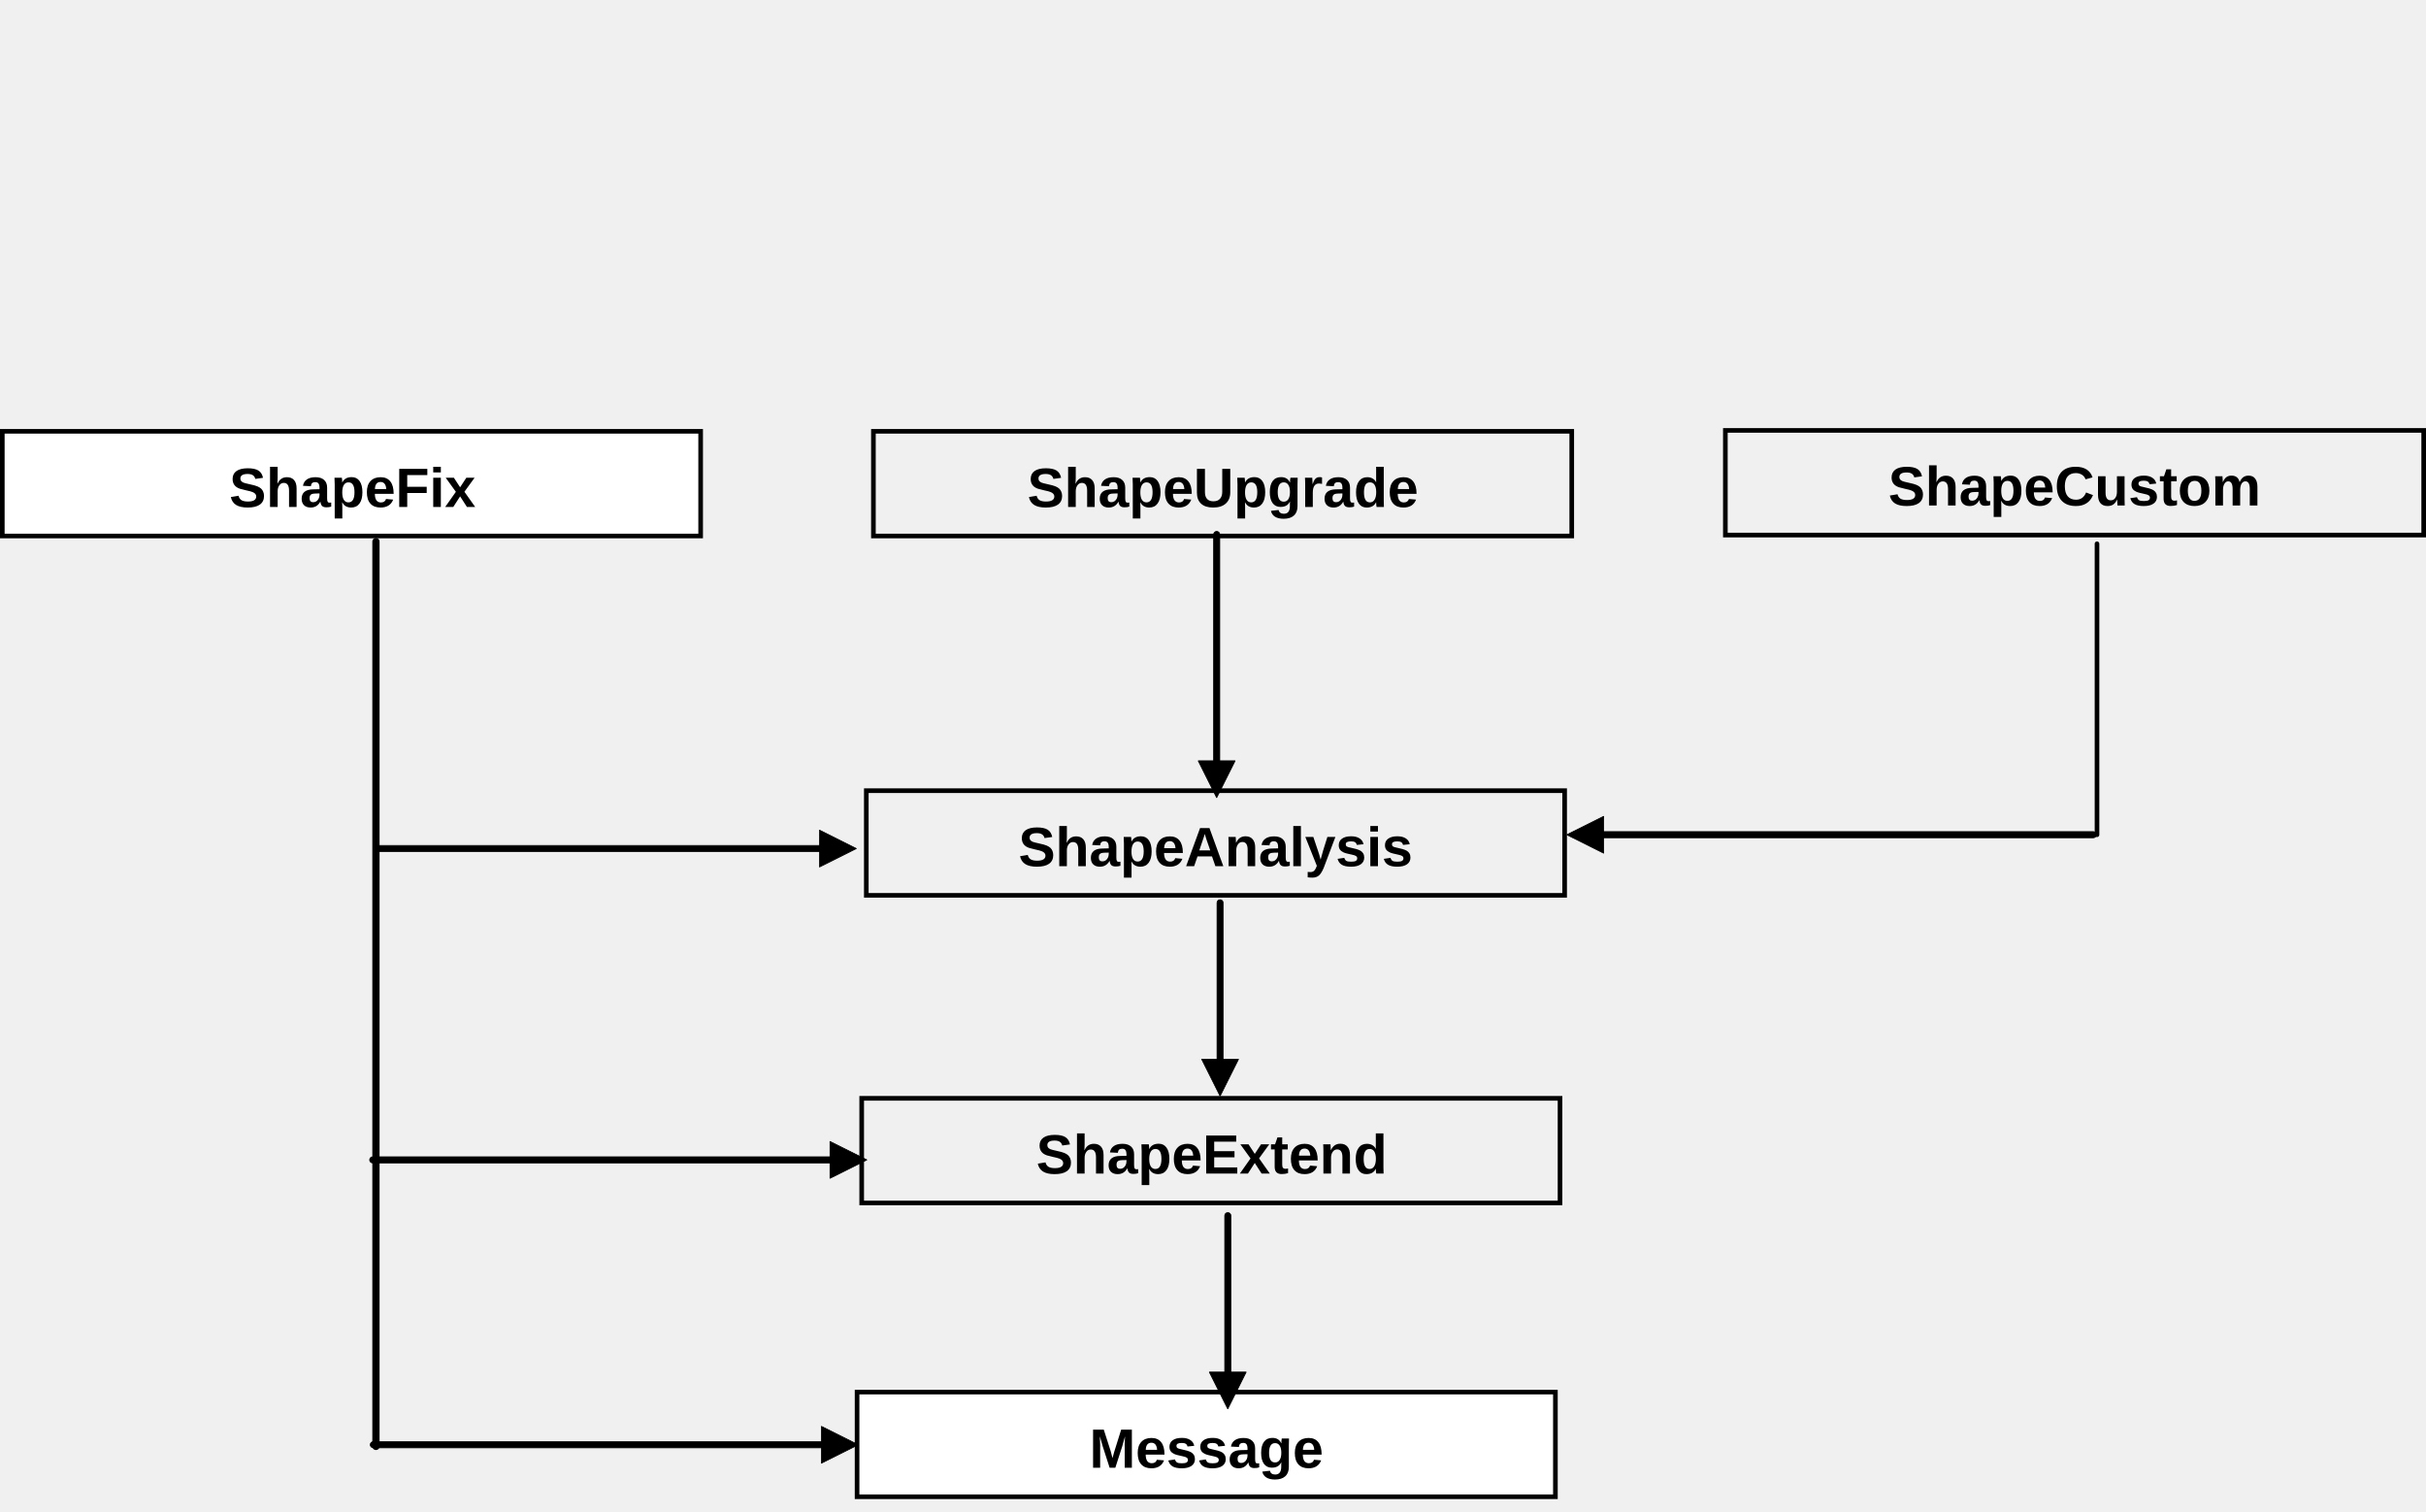
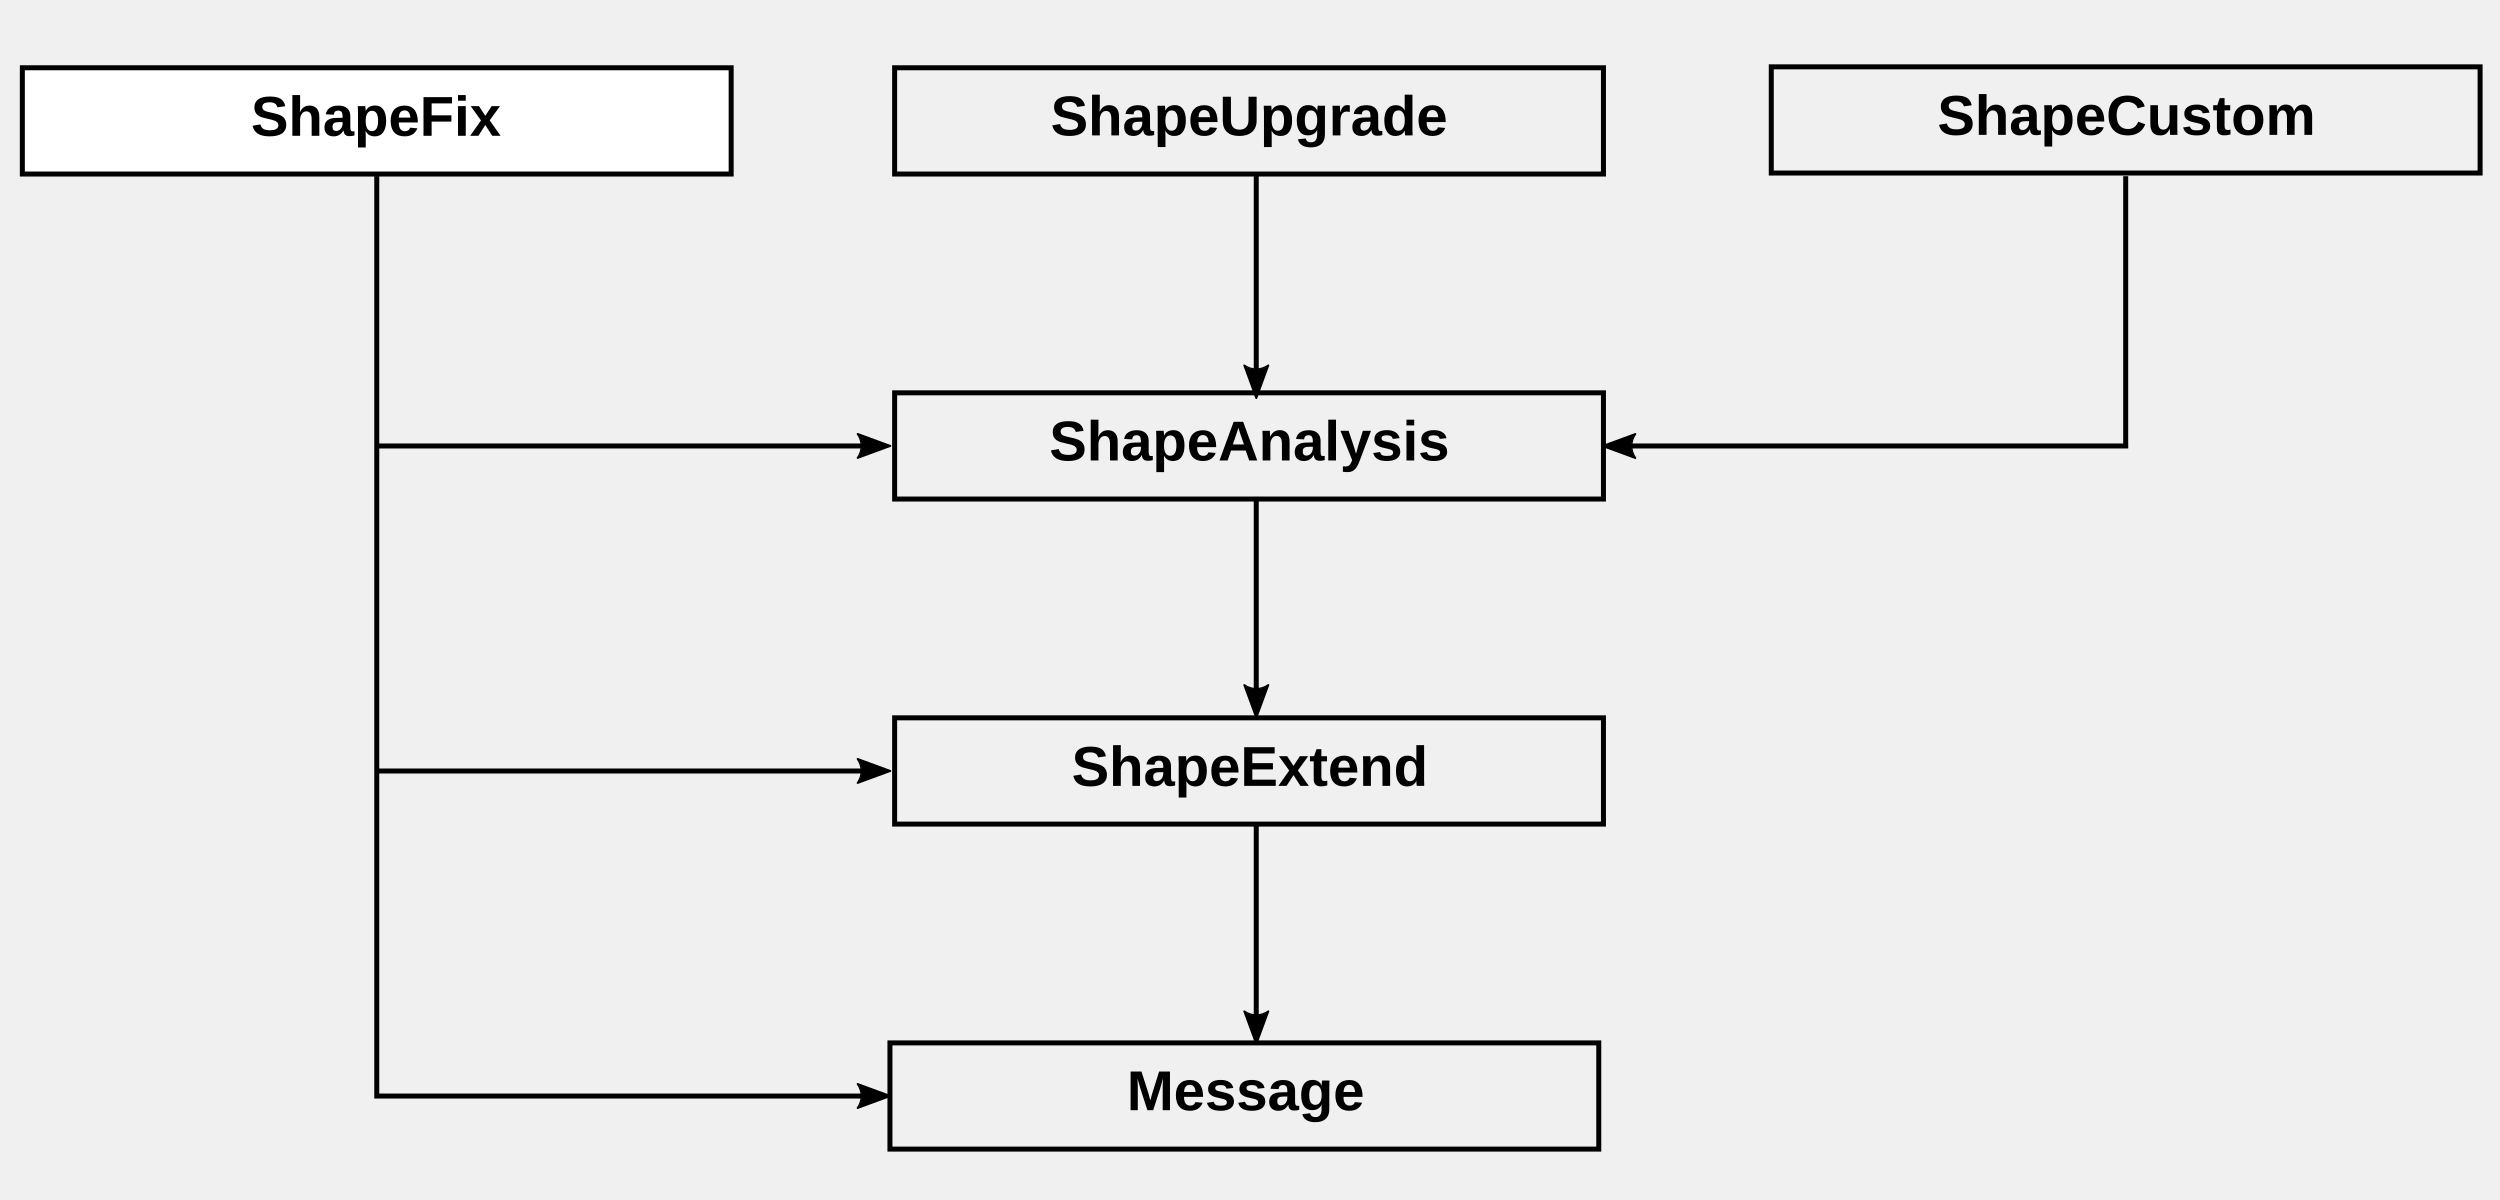
- <svg xmlns="http://www.w3.org/2000/svg" width="492.488" height="306.855" id="svg2" version="1.1">
+ <svg xmlns="http://www.w3.org/2000/svg" width="500" height="240" id="svg2" version="1.1">
  <defs id="defs4">
-     <clipPath id="clipEmfPath1" clipPathUnits="userSpaceOnUse">
-       <rect id="rect3045" height="188.433" width="602.362" y="0" x="0" />
-     </clipPath>
-     <clipPath id="clipEmfPath2" clipPathUnits="userSpaceOnUse">
-       <rect id="rect3048" height="168.78" width="461.371" y="13.502" x="1.5" />
-     </clipPath>
    <clipPath id="clipEmfPath1-1" clipPathUnits="userSpaceOnUse">
      <rect id="rect3221" height="352.24" width="546.803" y="0" x="0" />
    </clipPath>
    <clipPath id="clipEmfPath2-7" clipPathUnits="userSpaceOnUse">
      <rect id="rect3224" height="11.251" width="140.714" y="141.166" x="0.6" />
    </clipPath>
    <clipPath id="clipEmfPath3" clipPathUnits="userSpaceOnUse">
      <rect id="rect3227" height="11.251" width="140.864" y="141.166" x="177.317" />
    </clipPath>
    <clipPath id="clipEmfPath4" clipPathUnits="userSpaceOnUse">
      <rect id="rect3230" height="11.251" width="140.864" y="140.866" x="350.284" />
    </clipPath>
    <clipPath id="clipEmfPath5" clipPathUnits="userSpaceOnUse">
      <rect id="rect3233" height="11.251" width="140.714" y="276.482" x="175.067" />
    </clipPath>
    <clipPath id="clipEmfPath6" clipPathUnits="userSpaceOnUse">
      <rect id="rect3236" height="11.251" width="140.714" y="214.074" x="175.967" />
    </clipPath>
    <clipPath id="clipEmfPath7" clipPathUnits="userSpaceOnUse">
      <rect id="rect3239" height="11.251" width="140.864" y="336.188" x="174.017" />
    </clipPath>
  </defs>
  <g id="layer1" transform="translate(-28.04146,-50.33663)">
    <g id="g2989" />
    <g id="g3000" />
    <g id="g3011" />
    <g id="g3022" />
    <g id="g3033" />
    <g id="g3209" />
-     <text xml:space="preserve" x="77.124" y="50.337" style="font-size:19.952px;font-style:normal;font-weight:bold;text-align:start;text-anchor:start;fill:#000000;font-family:Arial" id="text3245"> </text>
-     <text xml:space="preserve" x="384.654" y="50.337" style="font-size:19.952px;font-style:normal;font-weight:bold;text-align:start;text-anchor:start;fill:#000000;font-family:Arial" id="text3249"> </text>
-     <text xml:space="preserve" x="384.354" y="74.039" style="font-size:12.451px;font-style:normal;font-weight:normal;text-align:start;text-anchor:start;fill:#000000;font-family:Arial" id="text3253"> </text>
-     <text xml:space="preserve" x="43.821" y="95.942" style="font-size:12.451px;font-style:normal;font-weight:normal;text-align:start;text-anchor:start;fill:#000000;font-family:Arial" id="text3255"> </text>
-     <path style="fill:#ffffff;fill-opacity:1;fill-rule:evenodd;stroke:none" clip-path="url(#clipEmfPath1-1)" d="m -0.009,136.009 0,21.246 141.764,0 0,-21.246 -141.764,0 z" id="path3257" transform="translate(28.51963,1.881104)" />
-     <path style="fill:none;stroke:#000000;stroke-width:0.938px;stroke-linecap:round;stroke-linejoin:miter;stroke-miterlimit:4;stroke-opacity:1;stroke-dasharray:none" d="m 28.51,137.89 0,21.246 141.764,0 0,-21.246 z" id="path3259" />
-     <text xml:space="preserve" x="74.574" y="153.248" style="font-size:11.251px;font-style:normal;font-weight:bold;text-align:start;text-anchor:start;fill:#000000;font-family:Arial" id="text3261">ShapeFix</text>
-     <text xml:space="preserve" x="124.529" y="153.248" style="font-size:11.251px;font-style:normal;font-weight:bold;text-align:start;text-anchor:start;fill:#000000;font-family:Arial" id="text3263"> </text>
-     <path style="fill:#ffffff;fill-opacity:1;fill-rule:evenodd;stroke:none" clip-path="url(#clipEmfPath2-7)" d="m 176.83,136.009 0,21.246 141.764,0 0,-21.246 -141.764,0 z" id="path3265" transform="translate(28.51963,1.881104)" />
-     <path style="fill:none;stroke:#000000;stroke-width:0.938px;stroke-linecap:round;stroke-linejoin:miter;stroke-miterlimit:4;stroke-opacity:1;stroke-dasharray:none" d="m 205.349,137.89 0,21.246 141.764,0 0,-21.246 z" id="path3267" />
-     <text xml:space="preserve" x="236.59" y="153.248" style="font-size:11.251px;font-style:normal;font-weight:bold;text-align:start;text-anchor:start;fill:#000000;font-family:Arial" id="text3269">ShapeUpgrade</text>
-     <text xml:space="preserve" x="315.948" y="153.248" style="font-size:11.251px;font-style:normal;font-weight:bold;text-align:start;text-anchor:start;fill:#000000;font-family:Arial" id="text3271"> </text>
-     <path style="fill:#ffffff;fill-opacity:1;fill-rule:evenodd;stroke:none" clip-path="url(#clipEmfPath3)" d="m 349.778,135.822 0,21.246 141.764,0 0,-21.246 -141.764,0 z" id="path3273" transform="translate(28.51963,1.881104)" />
-     <path style="fill:none;stroke:#000000;stroke-width:0.938px;stroke-linecap:round;stroke-linejoin:miter;stroke-miterlimit:4;stroke-opacity:1;stroke-dasharray:none" d="m 378.297,137.703 0,21.246 141.764,0 0,-21.246 z" id="path3275" />
-     <text xml:space="preserve" x="411.357" y="152.948" style="font-size:11.251px;font-style:normal;font-weight:bold;text-align:start;text-anchor:start;fill:#000000;font-family:Arial" id="text3277">ShapeCustom</text>
-     <text xml:space="preserve" x="486.964" y="152.948" style="font-size:11.251px;font-style:normal;font-weight:bold;text-align:start;text-anchor:start;fill:#000000;font-family:Arial" id="text3279"> </text>
-     <path style="fill:#ffffff;fill-opacity:1;fill-rule:evenodd;stroke:none" clip-path="url(#clipEmfPath4)" d="m 174.448,271.4 0,21.246 141.764,0 0,-21.246 -141.764,0 z" id="path3281" transform="translate(28.51963,1.881104)" />
-     <path style="fill:none;stroke:#000000;stroke-width:0.938px;stroke-linecap:round;stroke-linejoin:miter;stroke-miterlimit:4;stroke-opacity:1;stroke-dasharray:none" d="m 202.968,273.281 0,21.246 141.764,0 0,-21.246 z" id="path3283" />
-     <text xml:space="preserve" x="238.39" y="288.564" style="font-size:11.251px;font-style:normal;font-weight:bold;text-align:start;text-anchor:start;fill:#000000;font-family:Arial" id="text3285">ShapeExtend</text>
-     <text xml:space="preserve" x="309.647" y="288.564" style="font-size:11.251px;font-style:normal;font-weight:bold;text-align:start;text-anchor:start;fill:#000000;font-family:Arial" id="text3287"> </text>
-     <path style="fill:#ffffff;fill-opacity:1;fill-rule:evenodd;stroke:none" clip-path="url(#clipEmfPath5)" d="m 175.386,208.955 0,21.246 141.764,0 0,-21.246 -141.764,0 z" id="path3289" transform="translate(28.51963,1.881104)" />
-     <path style="fill:none;stroke:#000000;stroke-width:0.938px;stroke-linecap:round;stroke-linejoin:miter;stroke-miterlimit:4;stroke-opacity:1;stroke-dasharray:none" d="m 203.905,210.836 0,21.246 141.764,0 0,-21.246 z" id="path3291" />
-     <text xml:space="preserve" x="234.79" y="226.157" style="font-size:11.251px;font-style:normal;font-weight:bold;text-align:start;text-anchor:start;fill:#000000;font-family:Arial" id="text3293">ShapeAnalysis</text>
-     <text xml:space="preserve" x="314.897" y="226.157" style="font-size:11.251px;font-style:normal;font-weight:bold;text-align:start;text-anchor:start;fill:#000000;font-family:Arial" id="text3295"> </text>
-     <path style="fill:none;stroke:#000000;stroke-width:0.938px;stroke-linecap:round;stroke-linejoin:round;stroke-opacity:1;stroke-dasharray:none" clip-path="url(#clipEmfPath6)" d="m 74.257,158.831 0,182.758" id="path3297" transform="translate(28.51963,1.881104)" />
-     <path style="fill:#000000;fill-opacity:1;fill-rule:nonzero;stroke:#000000;stroke-width:0.15px;stroke-linecap:butt;stroke-linejoin:bevel;stroke-opacity:1;stroke-dasharray:none" d="m 103.839,342.97 92.184,0 c 0.356,0 0.638,0.281 0.638,0.638 0,0.338 -0.281,0.619 -0.638,0.619 l -92.184,0 c -0.356,0 -0.638,-0.281 -0.638,-0.619 0,-0.356 0.281,-0.638 0.638,-0.638 z m 90.946,-3.113 7.501,3.75 -7.501,3.75 z" id="path3299" />
-     <path style="fill:#000000;fill-opacity:1;fill-rule:nonzero;stroke:#000000;stroke-width:0.15px;stroke-linecap:butt;stroke-linejoin:bevel;stroke-opacity:1;stroke-dasharray:none" d="m 103.705,285.151 94.069,0 c 0.347,0 0.628,0.281 0.628,0.628 0,0.347 -0.281,0.628 -0.628,0.628 l -94.069,0 c -0.347,0 -0.628,-0.281 -0.628,-0.628 0,-0.347 0.281,-0.628 0.628,-0.628 z m 92.822,-3.122 7.501,3.75 -7.501,3.75 z" id="path3301" />
-     <path style="fill:#000000;fill-opacity:1;fill-rule:nonzero;stroke:#000000;stroke-width:0.15px;stroke-linecap:butt;stroke-linejoin:bevel;stroke-opacity:1;stroke-dasharray:none" d="m 104.39,221.956 91.265,0 c 0.347,0 0.619,0.281 0.619,0.628 0,0.347 -0.272,0.628 -0.619,0.628 l -91.265,0 c -0.338,0 -0.619,-0.281 -0.619,-0.628 0,-0.347 0.281,-0.628 0.619,-0.628 z m 90.009,-3.122 7.501,3.75 -7.501,3.75 z" id="path3303" />
-     <path style="fill:#000000;fill-opacity:1;fill-rule:nonzero;stroke:#000000;stroke-width:0.15px;stroke-linecap:butt;stroke-linejoin:bevel;stroke-opacity:1;stroke-dasharray:none" d="m 276.344,233.583 0,33.004 c 0,0.347 -0.272,0.628 -0.619,0.628 -0.347,0 -0.628,-0.281 -0.628,-0.628 l 0,-33.004 c 0,-0.338 0.281,-0.619 0.628,-0.619 0.347,0 0.619,0.281 0.619,0.619 z m 3.132,31.757 -3.75,7.501 -3.75,-7.501 z" id="path3305" />
-     <path style="fill:none;stroke:#000000;stroke-width:0.938px;stroke-linecap:round;stroke-linejoin:round;stroke-opacity:1;stroke-dasharray:none" d="m 453.742,160.712 0,59.069" id="path3307" />
-     <path style="fill:#000000;fill-opacity:1;fill-rule:nonzero;stroke:#000000;stroke-width:0.15px;stroke-linecap:butt;stroke-linejoin:bevel;stroke-opacity:1;stroke-dasharray:none" d="m 452.986,220.4 -100.622,0 c -0.356,0 -0.638,-0.281 -0.638,-0.619 0,-0.356 0.281,-0.638 0.638,-0.638 l 100.622,0 c 0.356,0 0.638,0.281 0.638,0.638 0,0.338 -0.281,0.619 -0.638,0.619 z m -99.385,3.132 -7.501,-3.75 7.501,-3.75 z" id="path3309" />
-     <path style="fill:#000000;fill-opacity:1;fill-rule:nonzero;stroke:#000000;stroke-width:0.15px;stroke-linecap:butt;stroke-linejoin:bevel;stroke-opacity:1;stroke-dasharray:none" d="m 275.659,158.827 0,47.19 c 0,0.347 -0.281,0.628 -0.628,0.628 -0.338,0 -0.619,-0.281 -0.619,-0.628 l 0,-47.19 c 0,-0.347 0.281,-0.628 0.619,-0.628 0.347,0 0.628,0.281 0.628,0.628 z m 3.122,45.943 -3.75,7.501 -3.75,-7.501 z" id="path3311" />
-     <path style="fill:#ffffff;fill-opacity:1;fill-rule:evenodd;stroke:none" d="m 202.03,332.913 0,21.246 141.764,0 0,-21.246 -141.764,0 z" id="path3313" />
-     <path style="fill:none;stroke:#000000;stroke-width:0.938px;stroke-linecap:round;stroke-linejoin:miter;stroke-miterlimit:4;stroke-opacity:1;stroke-dasharray:none" d="m 202.03,332.913 0,21.246 141.764,0 0,-21.246 z" id="path3315" />
-     <text xml:space="preserve" x="249.191" y="348.271" style="font-size:11.251px;font-style:normal;font-weight:bold;text-align:start;text-anchor:start;fill:#000000;font-family:Arial" id="text3317">Message</text>
-     <text xml:space="preserve" x="296.746" y="348.271" style="font-size:11.251px;font-style:normal;font-weight:bold;text-align:start;text-anchor:start;fill:#000000;font-family:Arial" id="text3319"> </text>
-     <path style="fill:#000000;fill-opacity:1;fill-rule:nonzero;stroke:#000000;stroke-width:0.15px;stroke-linecap:butt;stroke-linejoin:bevel;stroke-opacity:1;stroke-dasharray:none" clip-path="url(#clipEmfPath7)" d="m 174.317,148.198 -25.624,0 c -0.347,0 -0.628,-0.281 -0.628,-0.628 0,-0.347 0.281,-0.628 0.628,-0.628 l 25.624,0 c 0.347,0 0.628,0.281 0.628,0.628 0,0.347 -0.281,0.628 -0.628,0.628 z m -24.377,3.122 -7.501,-3.75 7.501,-3.75 z" id="path3321" transform="translate(28.51963,1.881104)" />
-     <path style="fill:#000000;fill-opacity:1;fill-rule:nonzero;stroke:#000000;stroke-width:0.15px;stroke-linecap:butt;stroke-linejoin:bevel;stroke-opacity:1;stroke-dasharray:none" d="m 277.919,297.096 0,33.004 c 0,0.356 -0.281,0.619 -0.638,0.619 -0.338,0 -0.619,-0.263 -0.619,-0.619 l 0,-33.004 c 0,-0.338 0.281,-0.619 0.619,-0.619 0.356,0 0.638,0.281 0.638,0.619 z m 3.113,31.747 -3.75,7.501 -3.75,-7.501 z" id="path3323" />
-     <g id="g3389" transform="translate(103.6112,159.8513)">
-       <text id="text3391" style="font-size:21.596px;font-style:normal;font-weight:normal;text-align:start;text-anchor:start;fill:#000000;font-family:Calibri" y="197.341" x="-0.704" xml:space="preserve"> </text>
-       <path id="path3393" d="m 0.748,0.415 0,183.678" style="fill:none;stroke:#000000;stroke-width:1.467px;stroke-linecap:round;stroke-linejoin:round;stroke-opacity:1;stroke-dasharray:none" />
+     <path style="fill:#ffffff;fill-opacity:1;fill-rule:evenodd;stroke:none" clip-path="url(#clipEmfPath1-1)" d="m -0.009,136.009 v 21.246 H 141.754 v -21.246 z" id="path3257" transform="translate(32.51963,-72.1189)" />
+     <g id="g3196">
+       <path style="fill:none;stroke:#000000;stroke-width:1;stroke-linecap:round;stroke-linejoin:miter;stroke-miterlimit:4;stroke-dasharray:none;stroke-opacity:1" d="M 32.51,63.89 V 85.137 H 174.274 V 63.89 Z" id="path3259" />
+       <text xml:space="preserve" x="78.231" y="77.499" style="font-style:normal;font-weight:bold;font-size:11.251px;line-height:0%;font-family:Arial;text-align:start;text-anchor:start;fill:#000000" id="text3261">ShapeFix</text>
+     </g>
+     <text xml:space="preserve" x="128.529" y="79.248" style="font-style:normal;font-weight:bold;font-size:11.251px;line-height:0%;font-family:Arial;text-align:start;text-anchor:start;fill:#000000" id="text3263"> </text>
+     <path style="fill:#ffffff;fill-opacity:1;fill-rule:evenodd;stroke:none" clip-path="url(#clipEmfPath2-7)" d="m 176.83,136.009 v 21.246 h 141.764 v -21.246 z" id="path3265" transform="translate(28.51963,1.881104)" />
+     <g id="g3188" transform="translate(-1.45134)">
+       <path style="fill:none;stroke:#000000;stroke-width:1;stroke-linecap:round;stroke-linejoin:miter;stroke-miterlimit:4;stroke-dasharray:none;stroke-opacity:1" d="M 208.419,63.89 V 85.137 H 350.183 V 63.89 Z" id="path3267" />
+       <text xml:space="preserve" x="239.622" y="77.425" style="font-style:normal;font-weight:bold;font-size:11.251px;line-height:0%;font-family:Arial;text-align:start;text-anchor:start;fill:#000000" id="text3269">ShapeUpgrade</text>
+     </g>
+     <text xml:space="preserve" x="319.948" y="79.248" style="font-style:normal;font-weight:bold;font-size:11.251px;line-height:0%;font-family:Arial;text-align:start;text-anchor:start;fill:#000000" id="text3271"> </text>
+     <path style="fill:#ffffff;fill-opacity:1;fill-rule:evenodd;stroke:none" clip-path="url(#clipEmfPath3)" d="m 349.778,135.822 v 21.246 h 141.764 v -21.246 z" id="path3273" transform="translate(28.51963,1.881104)" />
+     <g id="g3192">
+       <path style="fill:none;stroke:#000000;stroke-width:1;stroke-linecap:round;stroke-linejoin:miter;stroke-miterlimit:4;stroke-dasharray:none;stroke-opacity:1" d="M 382.297,63.703 V 84.949 H 524.061 V 63.703 Z" id="path3275" />
+       <text xml:space="preserve" x="415.52" y="77.312" style="font-style:normal;font-weight:bold;font-size:11.251px;line-height:0%;font-family:Arial;text-align:start;text-anchor:start;fill:#000000" id="text3277">ShapeCustom</text>
+     </g>
+     <text xml:space="preserve" x="490.964" y="78.948" style="font-style:normal;font-weight:bold;font-size:11.251px;line-height:0%;font-family:Arial;text-align:start;text-anchor:start;fill:#000000" id="text3279"> </text>
+     <path style="fill:#ffffff;fill-opacity:1;fill-rule:evenodd;stroke:none" clip-path="url(#clipEmfPath4)" d="m 174.448,271.4 v 21.246 H 316.212 V 271.4 Z" id="path3281" transform="translate(28.51963,1.881104)" />
+     <g id="g3180" transform="translate(0,-5.37561)">
+       <path style="fill:none;stroke:#000000;stroke-width:1;stroke-linecap:round;stroke-linejoin:miter;stroke-miterlimit:4;stroke-dasharray:none;stroke-opacity:1" d="m 206.968,199.281 v 21.246 H 348.732 V 199.281 Z" id="path3283" />
+       <text xml:space="preserve" x="242.366" y="212.89" style="font-style:normal;font-weight:bold;font-size:11.251px;line-height:0%;font-family:Arial;text-align:start;text-anchor:start;fill:#000000" id="text3285">ShapeExtend</text>
+     </g>
+     <text xml:space="preserve" x="313.647" y="214.564" style="font-style:normal;font-weight:bold;font-size:11.251px;line-height:0%;font-family:Arial;text-align:start;text-anchor:start;fill:#000000" id="text3287"> </text>
+     <path style="fill:#ffffff;fill-opacity:1;fill-rule:evenodd;stroke:none" clip-path="url(#clipEmfPath5)" d="m 175.386,208.955 v 21.246 h 141.764 v -21.246 z" id="path3289" transform="translate(28.51963,1.881104)" />
+     <g id="g3184" transform="translate(-0.93759,-7.9384)">
+       <path style="fill:none;stroke:#000000;stroke-width:1;stroke-linecap:round;stroke-linejoin:miter;stroke-miterlimit:4;stroke-dasharray:none;stroke-opacity:1" d="m 207.905,136.836 v 21.246 h 141.764 v -21.246 z" id="path3291" />
+       <text xml:space="preserve" x="238.834" y="150.371" style="font-style:normal;font-weight:bold;font-size:11.251px;line-height:0%;font-family:Arial;text-align:start;text-anchor:start;fill:#000000" id="text3293">ShapeAnalysis</text>
+     </g>
+     <text xml:space="preserve" x="318.897" y="152.157" style="font-style:normal;font-weight:bold;font-size:11.251px;line-height:0%;font-family:Arial;text-align:start;text-anchor:start;fill:#000000" id="text3295"> </text>
+     <path style="fill:none;stroke:#000000;stroke-width:0.938px;stroke-linecap:round;stroke-linejoin:round;stroke-dasharray:none;stroke-opacity:1" clip-path="url(#clipEmfPath6)" d="M 74.257,158.831 V 341.589" id="path3297" transform="translate(28.51963,1.881104)" />
+     <path style="fill:none;stroke:#000000;stroke-width:1;stroke-linecap:round;stroke-linejoin:miter;stroke-miterlimit:4;stroke-dasharray:none;stroke-opacity:1" d="m 206.03,258.913 v 21.246 H 347.794 V 258.913 Z" id="path3315" />
+     <g id="g3176" transform="translate(0.43759)">
+       <path style="fill:none;fill-opacity:1;fill-rule:evenodd;stroke:none" d="m 206.03,258.913 v 21.246 H 347.794 V 258.913 Z" id="path3313" />
+       <text xml:space="preserve" x="252.973" y="272.379" style="font-style:normal;font-weight:bold;font-size:11.251px;line-height:0%;font-family:Arial;text-align:start;text-anchor:start;fill:#000000" id="text3317">Message</text>
+     </g>
+     <text xml:space="preserve" x="300.746" y="274.271" style="font-style:normal;font-weight:bold;font-size:11.251px;line-height:0%;font-family:Arial;text-align:start;text-anchor:start;fill:#000000" id="text3319"> </text>
+     <path style="fill:#000000;fill-opacity:1;fill-rule:nonzero;stroke:#000000;stroke-width:0.15px;stroke-linecap:butt;stroke-linejoin:bevel;stroke-dasharray:none;stroke-opacity:1" clip-path="url(#clipEmfPath7)" d="m 174.317,148.198 h -25.624 c -0.347,0 -0.628,-0.281 -0.628,-0.628 0,-0.347 0.281,-0.628 0.628,-0.628 h 25.624 c 0.347,0 0.628,0.281 0.628,0.628 0,0.347 -0.281,0.628 -0.628,0.628 z m -24.377,3.122 -7.501,-3.75 7.501,-3.75 z" id="path3321" transform="translate(28.51963,1.881104)" />
+     <g id="path2302">
+       <path id="path1187" style="color:#000000;fill:#000000;fill-rule:evenodd;-inkscape-stroke:none" d="M 74.852 35.234 L 74.852 219.707 L 74.895 219.707 L 74.895 219.709 L 176.75 219.709 L 176.75 218.709 L 75.852 218.709 L 75.852 154.701 L 176.75 154.701 L 176.75 153.701 L 75.852 153.701 L 75.852 89.695 L 176.75 89.695 L 176.75 88.695 L 75.852 88.695 L 75.852 35.234 L 74.852 35.234 z " transform="translate(28.04146,50.33663)" />
+       <g id="g1177">
+         <g id="path1179">
+           <path style="color:#000000;fill:#000000;fill-rule:evenodd;stroke-width:0.375;stroke-linejoin:round;-inkscape-stroke:none" d="m 199.56,267.125 6.556,2.411 -6.556,2.411 c 1.047,-1.423 1.041,-3.37 0,-4.821 z" id="path1183" />
+           <path style="color:#000000;fill:#000000;fill-rule:evenodd;stroke-linejoin:round;-inkscape-stroke:none" d="m 199.625,266.949 a 0.188,0.188 0 0 0 -0.217,0.285 c 0.995,1.387 1.001,3.244 0.002,4.602 a 0.188,0.188 0 0 0 0.215,0.287 l 6.555,-2.412 a 0.188,0.188 0 0 0 0,-0.352 z m 0.223,0.48 5.725,2.105 -5.725,2.105 c 0.763,-1.314 0.76,-2.88 0,-4.211 z" id="path1185" />
+         </g>
+       </g>
+     </g>
+     <g id="path2304">
+       <path style="color:#000000;fill:#000000;fill-rule:evenodd;-inkscape-stroke:none" d="m 278.791,84.969 v 43.68 h 1 V 84.969 Z" id="path1113" />
+       <g id="g1103">
+         <g id="path1105">
+           <path style="color:#000000;fill:#000000;fill-rule:evenodd;stroke-width:0.375;stroke-linejoin:round;-inkscape-stroke:none" d="m 281.712,123.417 -2.411,6.556 -2.411,-6.556 c 1.423,1.047 3.37,1.041 4.821,0 z" id="path1109" />
+           <path style="color:#000000;fill:#000000;fill-rule:evenodd;stroke-linejoin:round;-inkscape-stroke:none" d="m 281.754,123.234 a 0.188,0.188 0 0 0 -0.152,0.029 c -1.387,0.995 -3.242,1.001 -4.6,0.002 a 0.188,0.188 0 0 0 -0.287,0.215 l 2.41,6.557 a 0.188,0.188 0 0 0 0.352,0 l 2.41,-6.557 a 0.188,0.188 0 0 0 -0.133,-0.246 z m -0.348,0.469 -2.105,5.727 -2.105,-5.725 c 1.314,0.763 2.88,0.758 4.211,-0.002 z" id="path1111" />
+         </g>
+       </g>
+     </g>
+     <g id="path2820">
+       <path style="color:#000000;fill:#000000;fill-rule:evenodd;-inkscape-stroke:none" d="m 278.791,149.771 v 42.797 h 1 v -42.797 z" id="path1127" />
+       <g id="g1117">
+         <g id="path1119">
+           <path style="color:#000000;fill:#000000;fill-rule:evenodd;stroke-width:0.375;stroke-linejoin:round;-inkscape-stroke:none" d="m 281.712,187.338 -2.411,6.556 -2.411,-6.556 c 1.423,1.047 3.37,1.041 4.821,0 z" id="path1123" />
+           <path style="color:#000000;fill:#000000;fill-rule:evenodd;stroke-linejoin:round;-inkscape-stroke:none" d="m 281.754,187.154 a 0.188,0.188 0 0 0 -0.152,0.031 c -1.387,0.995 -3.242,1.001 -4.6,0.002 a 0.188,0.188 0 0 0 -0.287,0.215 l 2.41,6.555 a 0.188,0.188 0 0 0 0.352,0 l 2.41,-6.555 a 0.188,0.188 0 0 0 -0.133,-0.248 z m -4.559,0.471 c 1.314,0.763 2.88,0.76 4.211,0 l -2.105,5.725 z" id="path1125" />
+         </g>
+       </g>
+     </g>
+     <g id="path3035">
+       <path style="color:#000000;fill:#000000;fill-rule:evenodd;-inkscape-stroke:none" d="m 278.791,215.029 v 42.799 h 1 V 215.029 Z" id="path1141" />
+       <g id="g1131">
+         <g id="path1133">
+           <path style="color:#000000;fill:#000000;fill-rule:evenodd;stroke-width:0.375;stroke-linejoin:round;-inkscape-stroke:none" d="m 281.712,252.597 -2.411,6.556 -2.411,-6.556 c 1.423,1.047 3.37,1.041 4.821,0 z" id="path1137" />
+           <path style="color:#000000;fill:#000000;fill-rule:evenodd;stroke-linejoin:round;-inkscape-stroke:none" d="m 281.754,252.414 a 0.188,0.188 0 0 0 -0.152,0.031 c -1.387,0.995 -3.242,0.999 -4.6,0 a 0.188,0.188 0 0 0 -0.287,0.217 l 2.41,6.555 a 0.188,0.188 0 0 0 0.352,0 l 2.41,-6.555 a 0.188,0.188 0 0 0 -0.133,-0.248 z m -4.559,0.471 c 1.314,0.763 2.88,0.76 4.211,0 l -2.105,5.725 z" id="path1139" />
+         </g>
+       </g>
+     </g>
+     <g id="path4154">
+       <g id="g1163">
+         <g id="path1165">
+           <path style="color:#000000;fill:#000000;fill-rule:evenodd;stroke-width:0.375;stroke-linejoin:round;-inkscape-stroke:none" d="m 199.56,202.118 6.556,2.411 -6.556,2.411 c 1.047,-1.423 1.041,-3.37 0,-4.821 z" id="path1169" />
+           <path style="color:#000000;fill:#000000;fill-rule:evenodd;stroke-linejoin:round;-inkscape-stroke:none" d="m 199.625,201.941 a 0.188,0.188 0 0 0 -0.217,0.285 c 0.995,1.387 1.001,3.244 0.002,4.602 a 0.188,0.188 0 0 0 0.215,0.287 l 6.555,-2.41 a 0.188,0.188 0 0 0 0,-0.354 z m 0.223,0.48 5.723,2.105 -5.723,2.107 c 0.763,-1.314 0.76,-2.882 0,-4.213 z" id="path1171" />
+         </g>
+       </g>
+     </g>
+     <g id="path4236">
+       <g id="g1145">
+         <g id="path1147">
+           <path style="color:#000000;fill:#000000;fill-rule:evenodd;stroke-width:0.375;stroke-linejoin:round;-inkscape-stroke:none" d="m 199.56,137.11 6.556,2.411 -6.556,2.411 c 1.047,-1.423 1.041,-3.37 0,-4.821 z" id="path1151" />
+           <path style="color:#000000;fill:#000000;fill-rule:evenodd;stroke-linejoin:round;-inkscape-stroke:none" d="m 199.625,136.934 a 0.188,0.188 0 0 0 -0.217,0.285 c 0.995,1.387 1.001,3.244 0.002,4.602 a 0.188,0.188 0 0 0 0.215,0.287 l 6.555,-2.41 a 0.188,0.188 0 0 0 0,-0.352 z m 0.223,0.482 5.725,2.105 -5.725,2.105 c 0.762,-1.313 0.76,-2.88 0,-4.211 z" id="path1153" />
+         </g>
+       </g>
+     </g>
+     <g id="path4396">
+       <path id="path958" style="color:#000000;fill:#000000;fill-rule:evenodd;-inkscape-stroke:none" d="M 424.639 35.234 L 424.639 88.695 L 321.844 88.695 L 321.844 89.695 L 425.645 89.695 L 425.645 88.695 L 425.639 88.695 L 425.639 35.234 L 424.639 35.234 z " transform="translate(28.04146,50.33663)" />
+       <g id="g948">
+         <g id="path950">
+           <path style="color:#000000;fill:#000000;fill-rule:evenodd;stroke-width:0.375;stroke-linejoin:round;-inkscape-stroke:none" d="m 355.115,141.951 -6.556,-2.411 6.556,-2.411 c -1.047,1.423 -1.041,3.37 0,4.821 z" id="path954" />
+           <path style="color:#000000;fill:#000000;fill-rule:evenodd;stroke-linejoin:round;-inkscape-stroke:none" d="m 355.051,136.953 -6.557,2.41 a 0.188,0.188 0 0 0 0,0.354 l 6.557,2.41 a 0.188,0.188 0 0 0 0.217,-0.285 c -0.995,-1.387 -1.001,-3.244 -0.002,-4.602 a 0.188,0.188 0 0 0 -0.215,-0.287 z m -0.223,0.48 c -0.763,1.314 -0.76,2.882 0,4.213 l -5.723,-2.107 z" id="path956" />
+         </g>
+       </g>
    </g>
  </g>
</svg>
